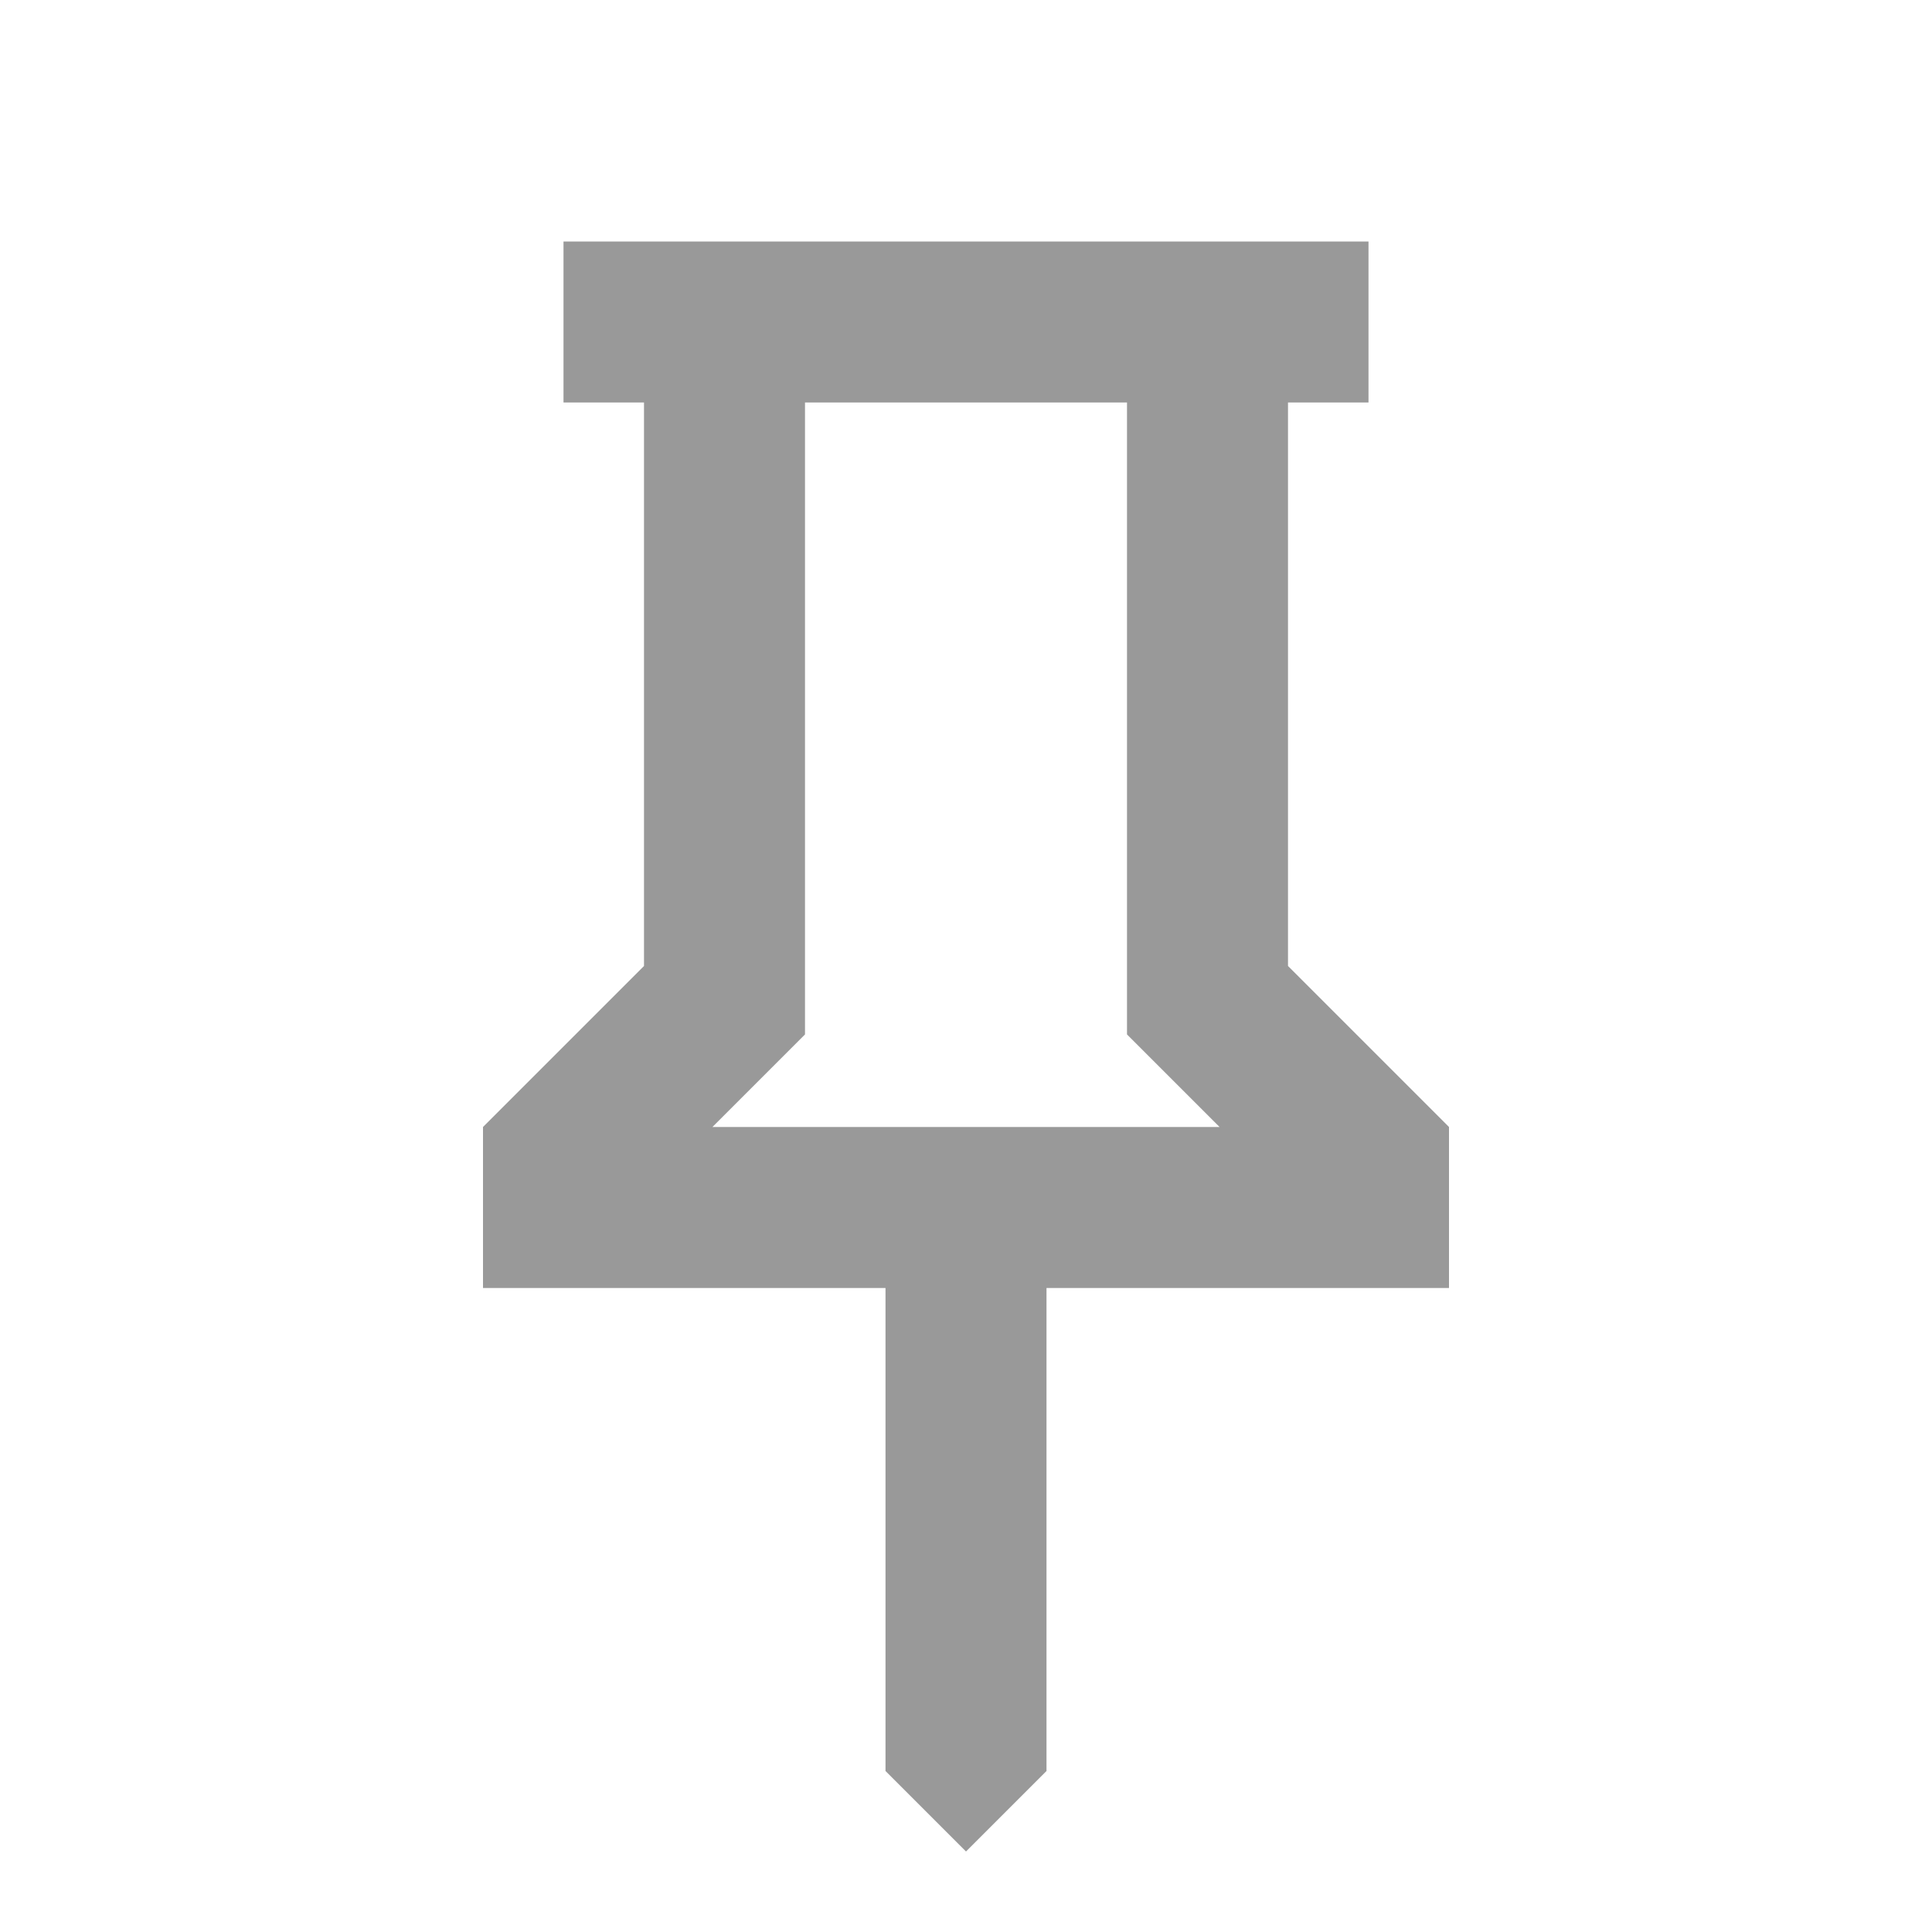
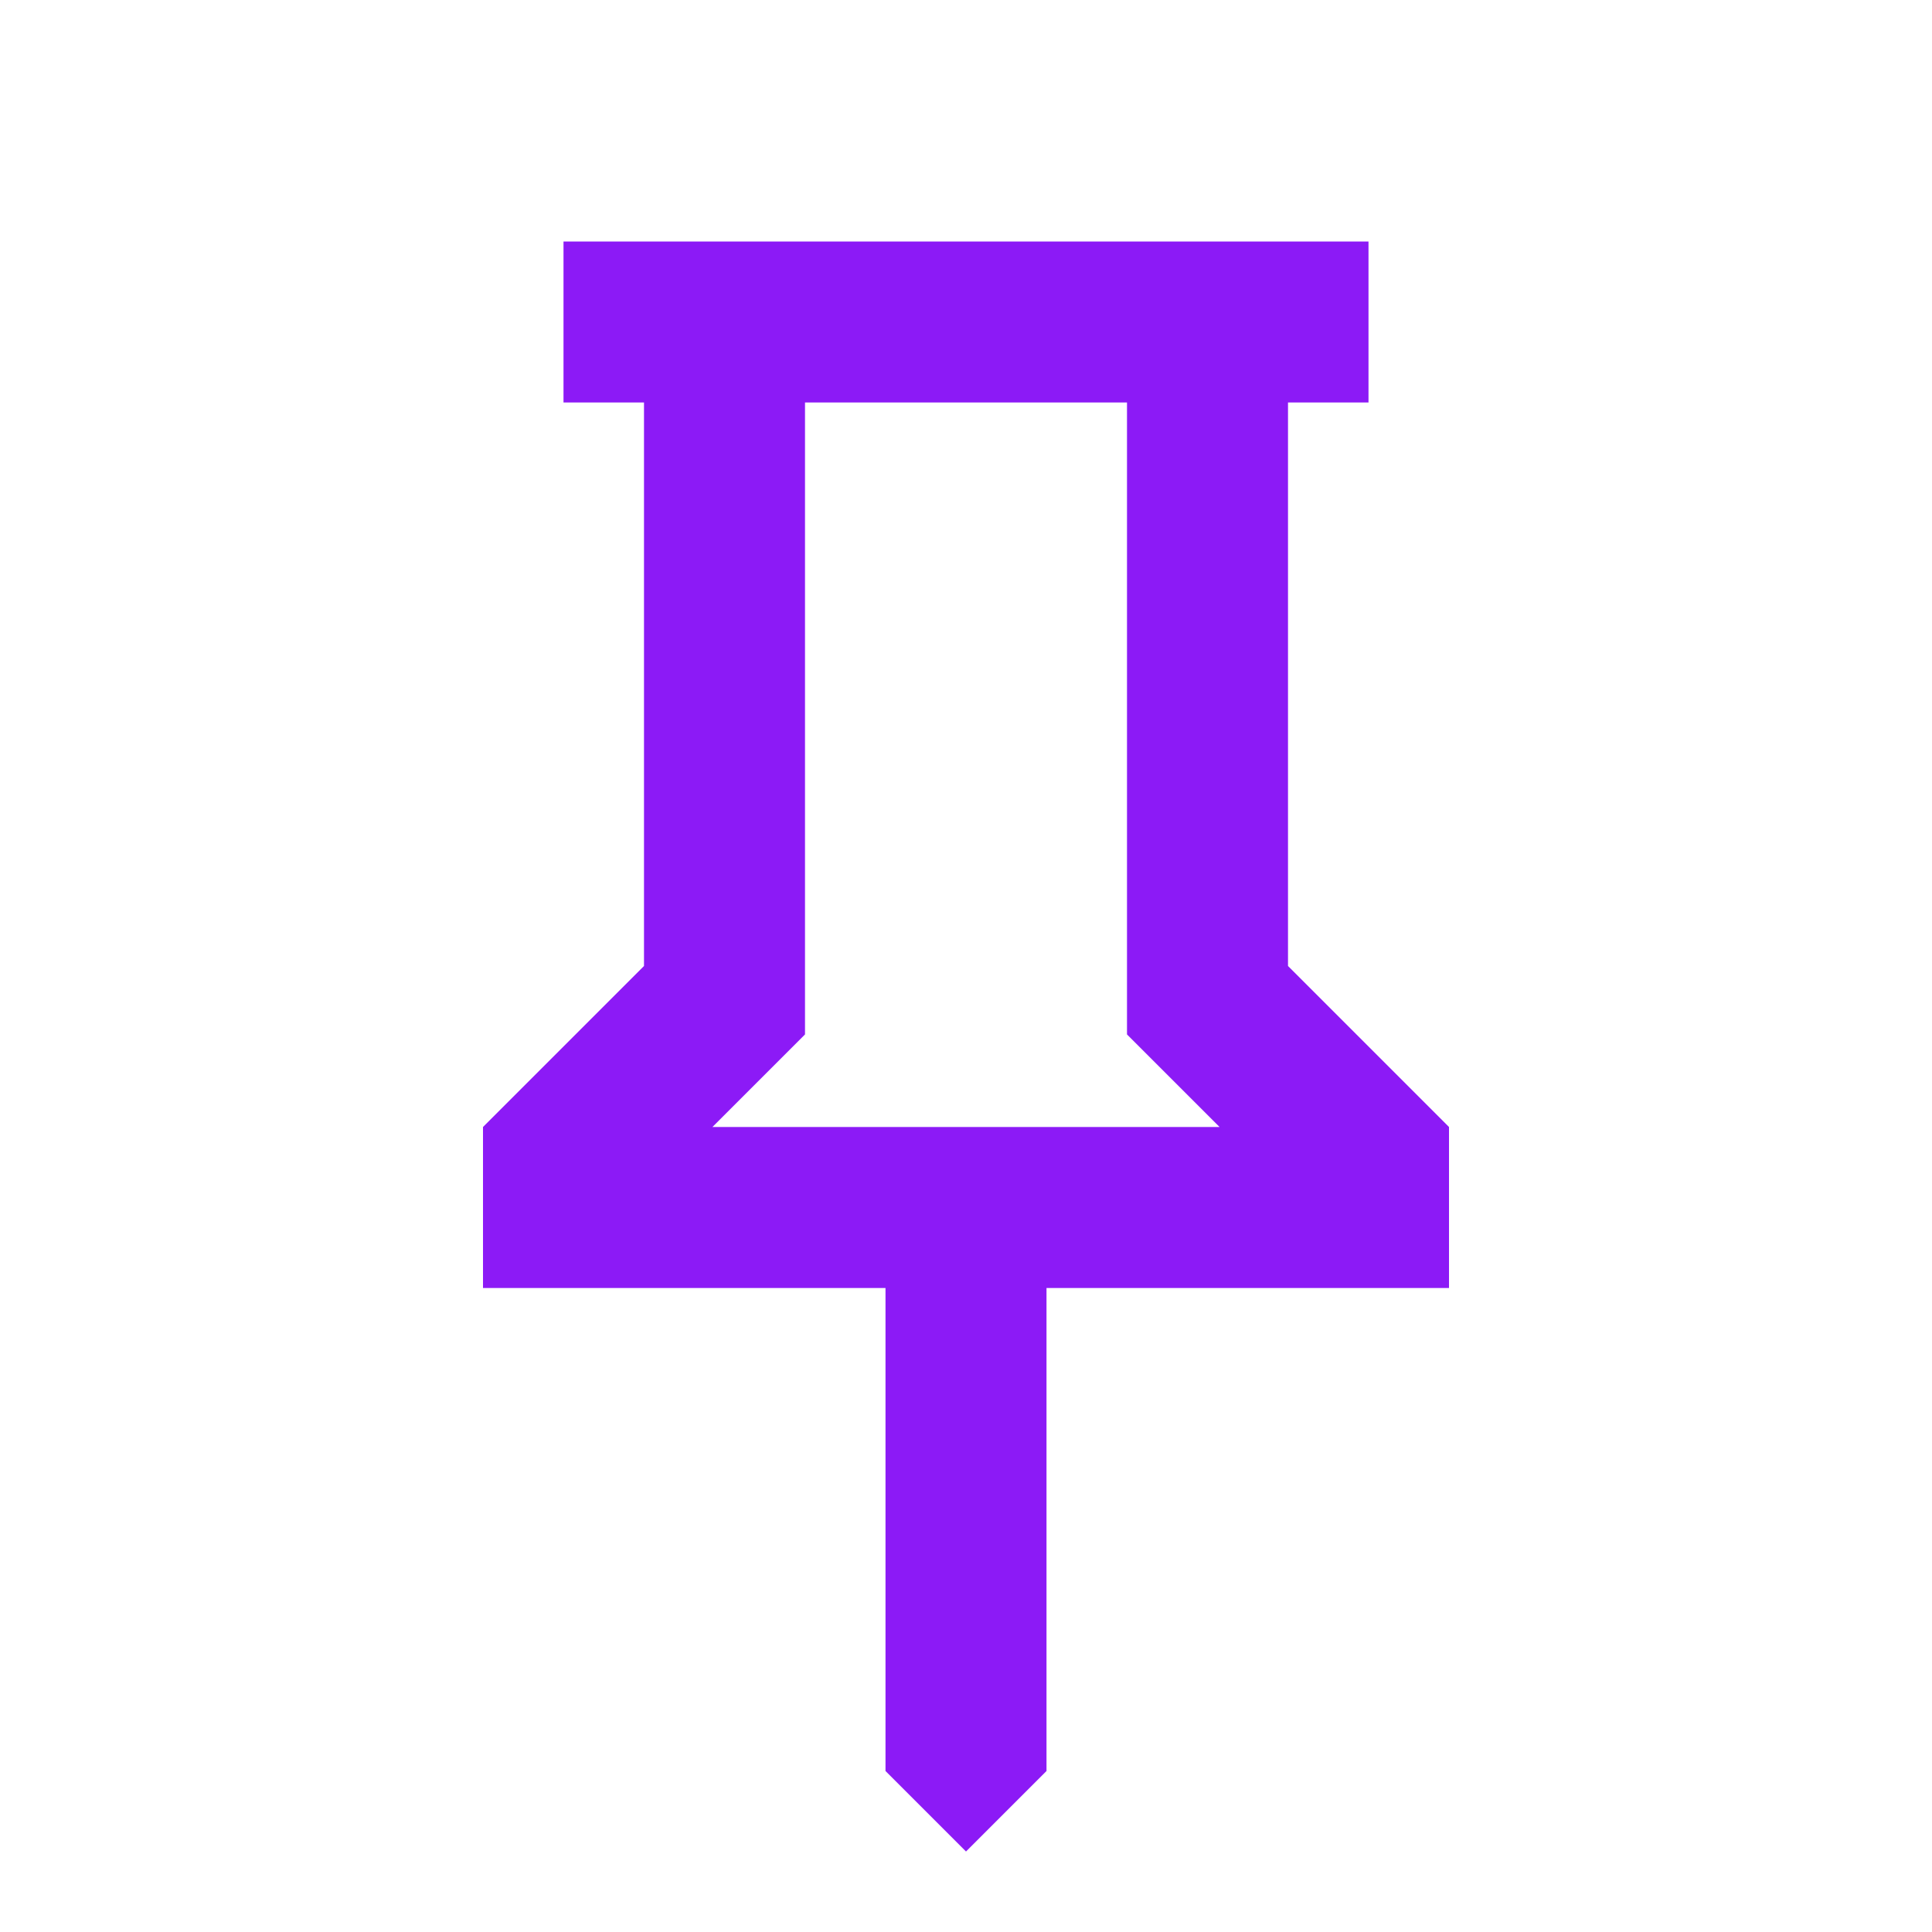
- <svg xmlns="http://www.w3.org/2000/svg" height="24px" viewBox="0 -960 960 960" width="24px" fill="#999999">
+ <svg xmlns="http://www.w3.org/2000/svg" height="24px" viewBox="0 -960 960 960" width="24px" fill="#8C1AF6">
  <path d="m640-480 80 80v80H520v240l-40 40-40-40v-240H240v-80l80-80v-280h-40v-80h400v80h-40v280Zm-286 80h252l-46-46v-314H400v314l-46 46Zm126 0Z" />
</svg>
